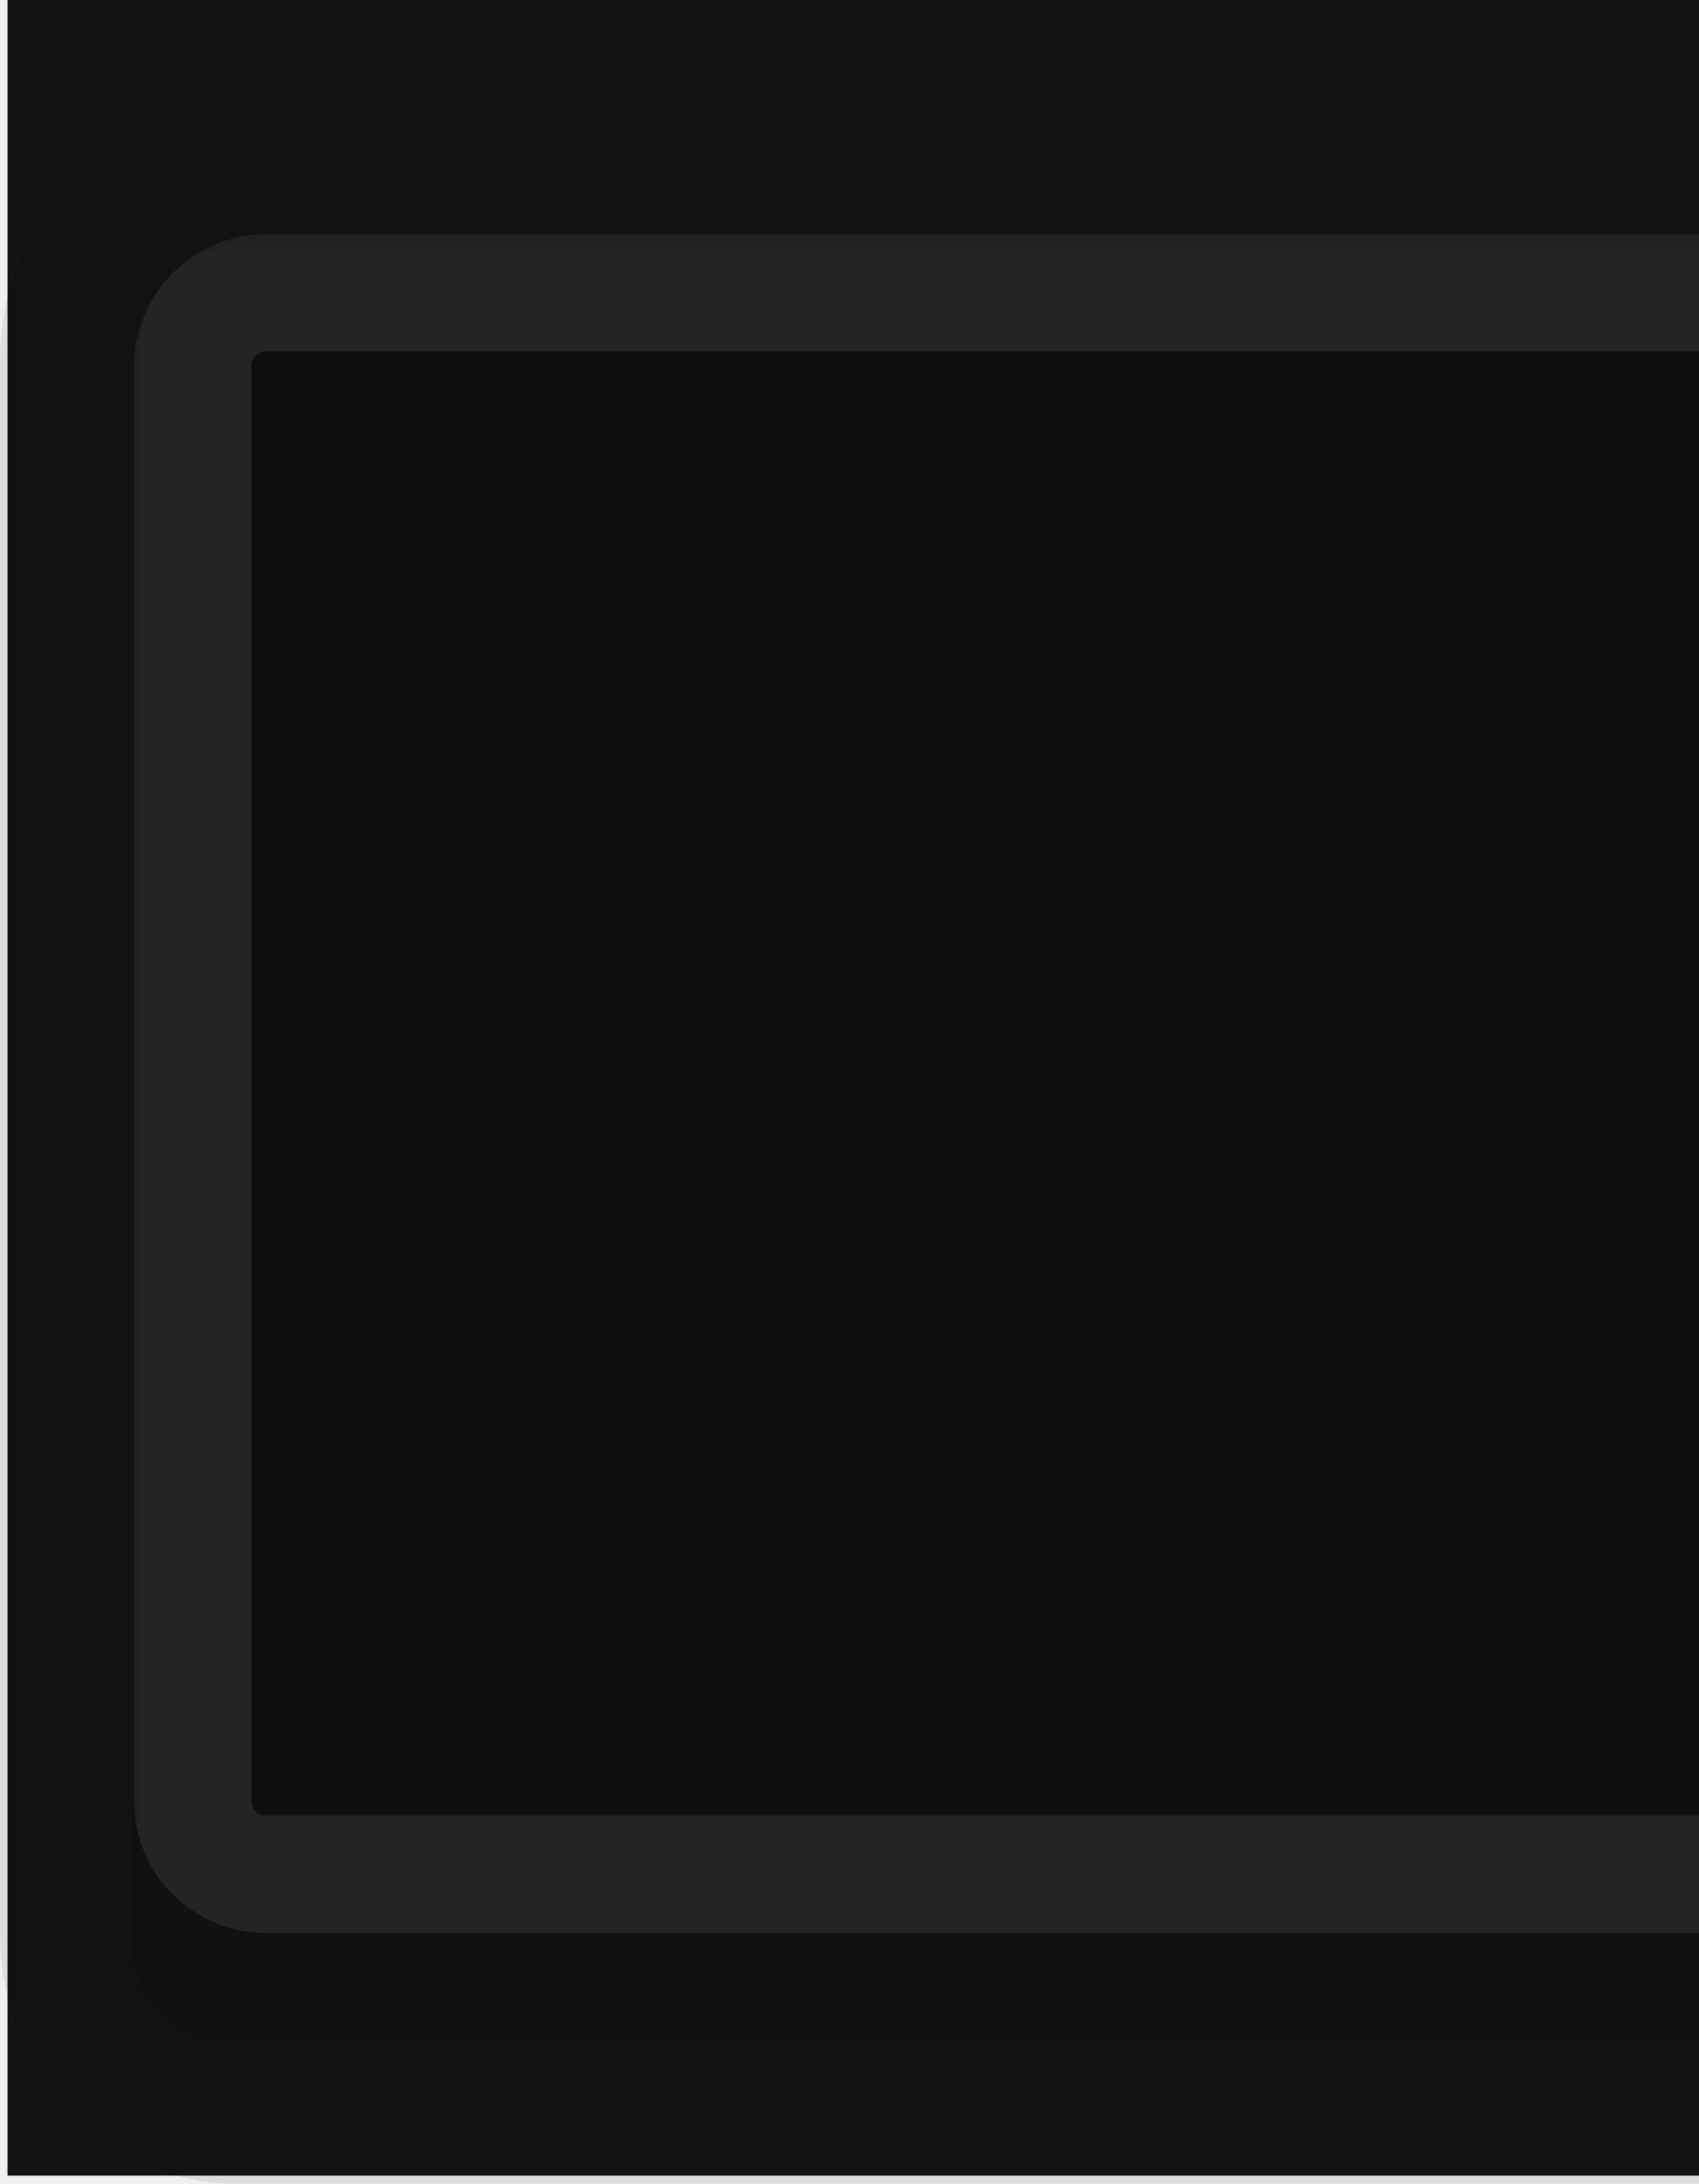
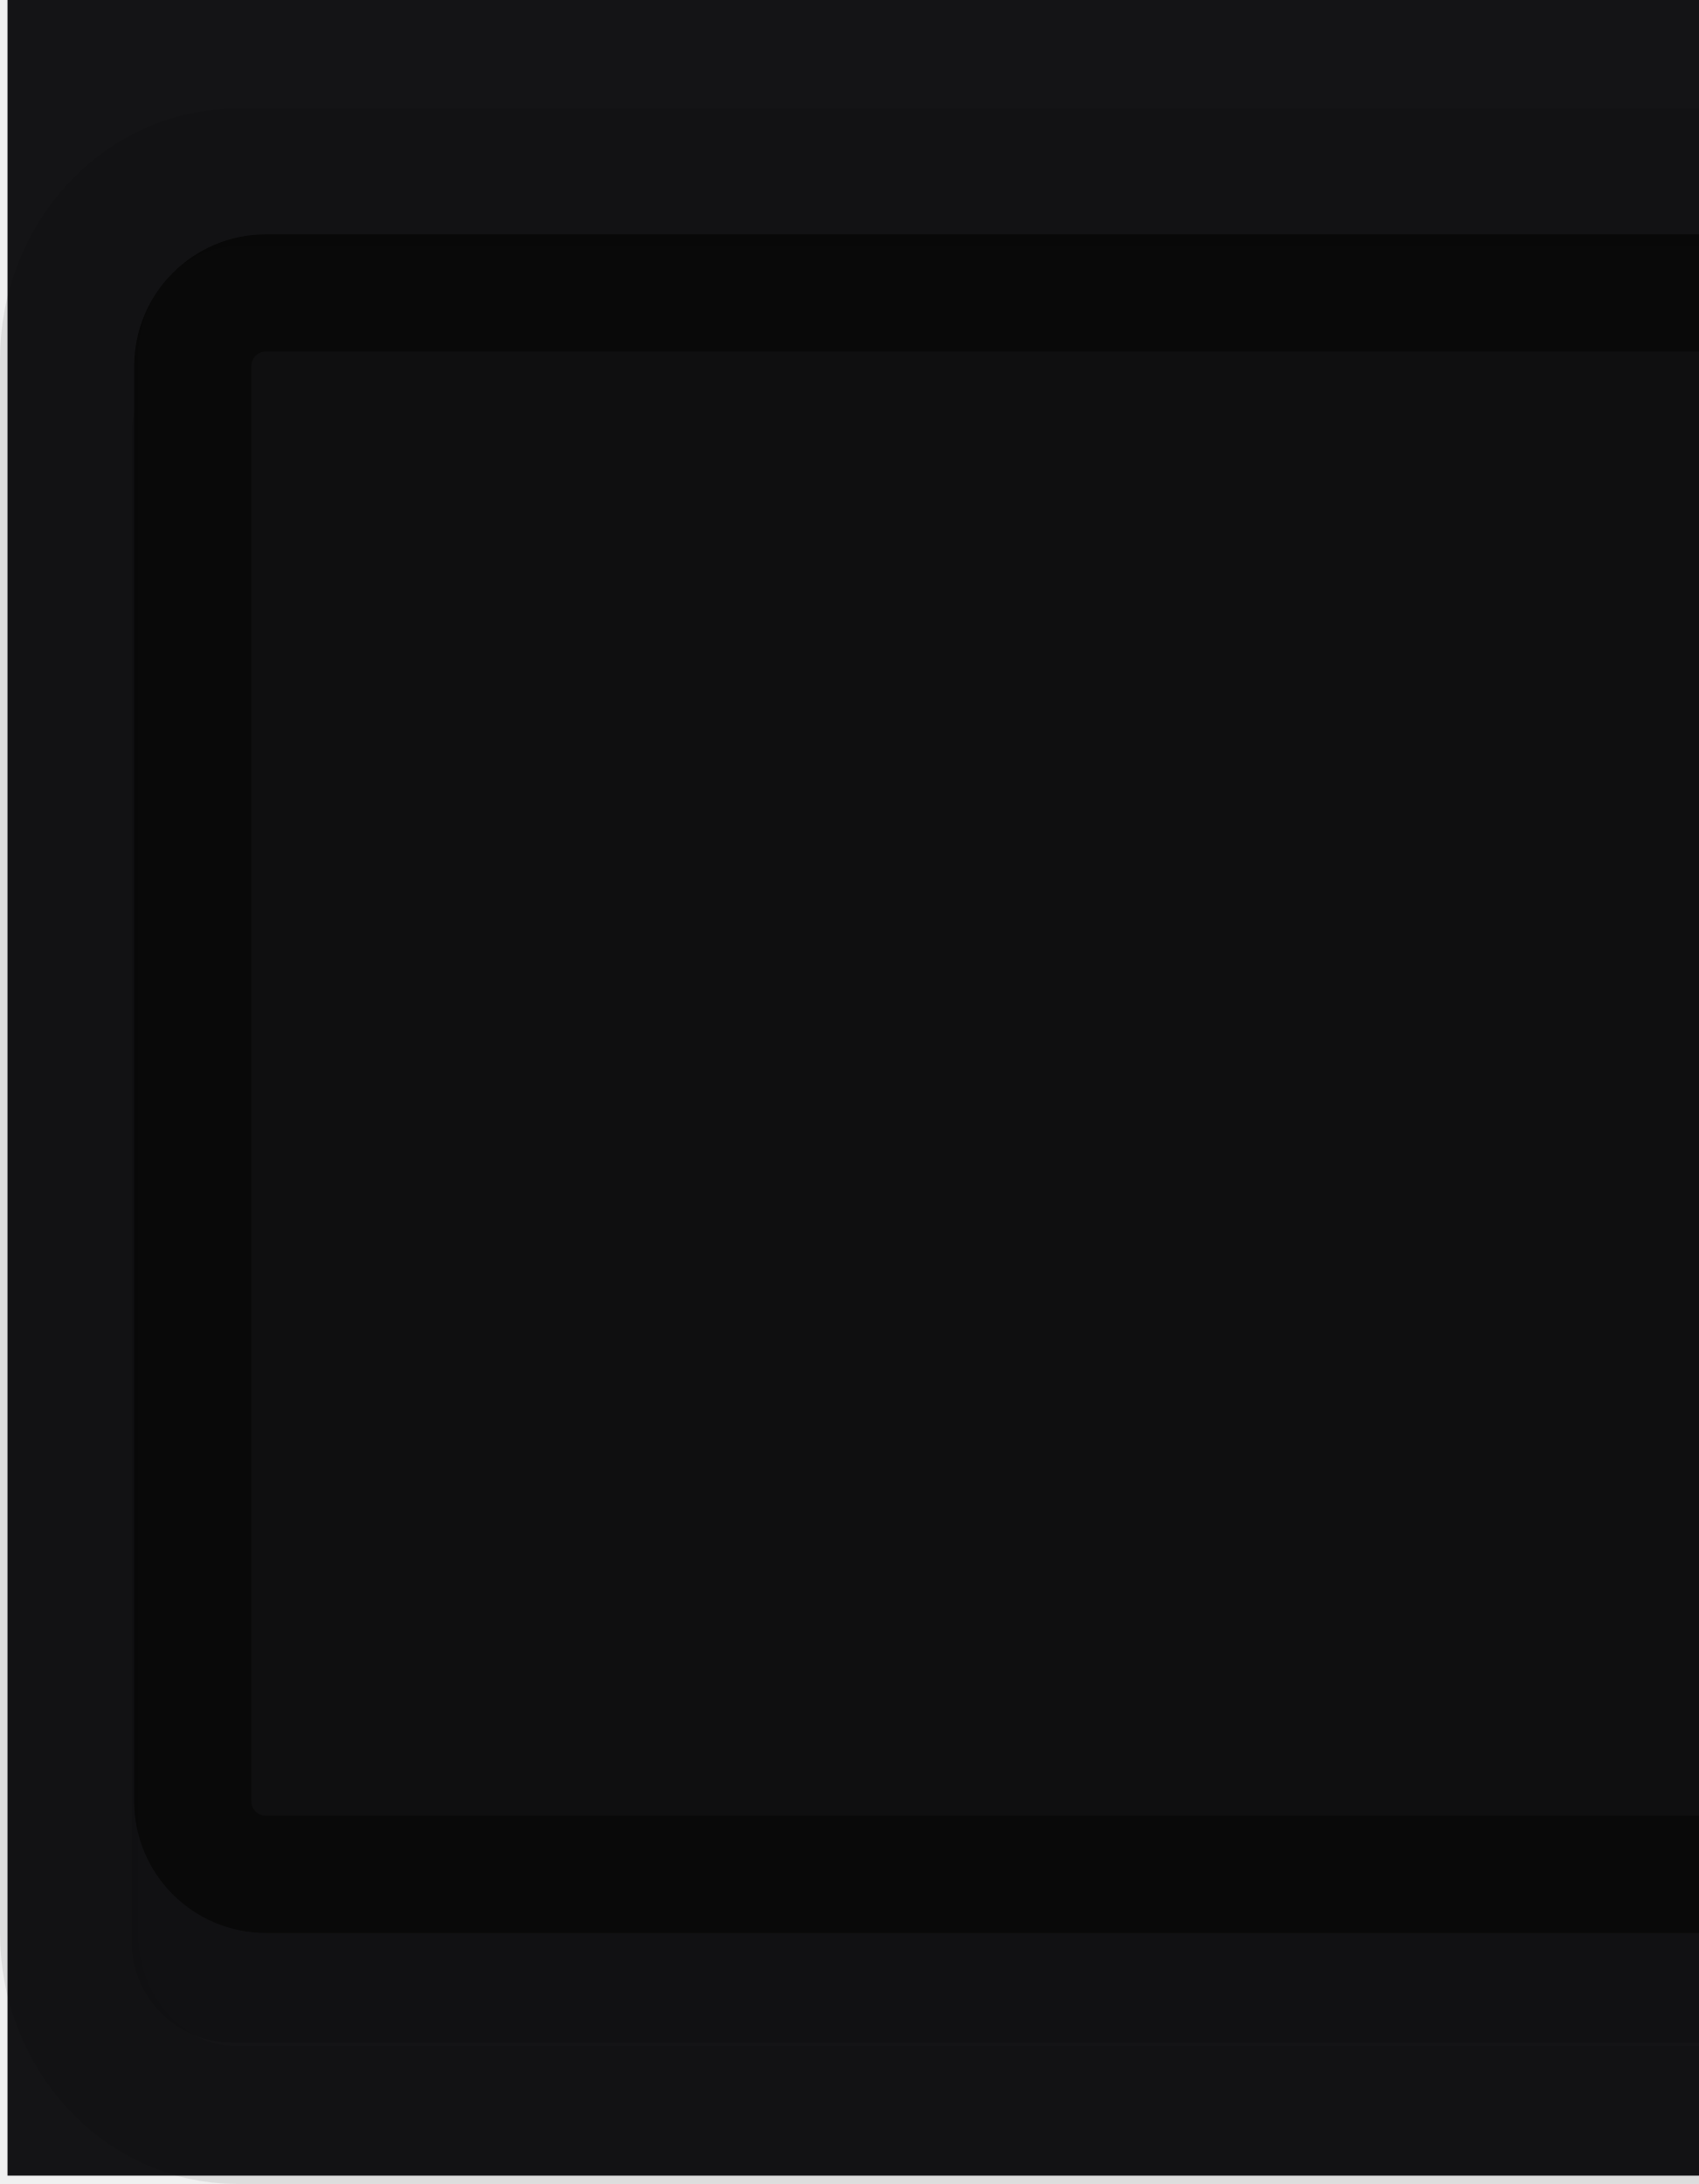
<svg xmlns="http://www.w3.org/2000/svg" xmlns:xlink="http://www.w3.org/1999/xlink" width="14" height="18" id="svg33222" version="1.1">
  <defs id="defs33224">
    <linearGradient id="linearGradient4292">
      <stop id="stop4294" offset="0" style="stop-color:#000000;stop-opacity:0.206" />
      <stop id="stop4296" offset="1" style="stop-color:#000000;stop-opacity:0.012;" />
    </linearGradient>
    <linearGradient id="linearGradient3770">
      <stop style="stop-color:#0a0a0a;stop-opacity:1;" offset="0" id="stop3772" />
      <stop style="stop-color:#1a1a1a;stop-opacity:1;" offset="1" id="stop3774" />
    </linearGradient>
    <linearGradient id="linearGradient3845">
      <stop style="stop-color:#040404;stop-opacity:1;" offset="0" id="stop3847" />
      <stop id="stop4286" offset="0.15" style="stop-color:#050505;stop-opacity:1;" />
      <stop style="stop-color:#050505;stop-opacity:1;" offset="0.75" id="stop4359" />
      <stop style="stop-color:#0c0c0c;stop-opacity:1;" offset="1" id="stop3849" />
    </linearGradient>
    <linearGradient id="linearGradient3837">
      <stop style="stop-color:#f2f3f5;stop-opacity:0;" offset="0" id="stop3839" />
      <stop style="stop-color:#ffffff;stop-opacity:0;" offset="1" id="stop3841" />
    </linearGradient>
    <linearGradient xlink:href="#linearGradient3837" id="linearGradient3843" x1="8" y1="1.925" x2="8" y2="14.003" gradientUnits="userSpaceOnUse" />
    <linearGradient xlink:href="#linearGradient3845" id="linearGradient3851" x1="8" y1="1.537" x2="8" y2="13.463" gradientUnits="userSpaceOnUse" />
    <linearGradient xlink:href="#linearGradient3845-4" id="linearGradient3851-4" x1="8" y1="1.537" x2="8" y2="13.463" gradientUnits="userSpaceOnUse" />
    <linearGradient id="linearGradient3845-4">
      <stop style="stop-color:#0e0e0e;stop-opacity:1;" offset="0" id="stop3847-1" />
      <stop id="stop4286-2" offset="0.15" style="stop-color:#101010;stop-opacity:1;" />
      <stop style="stop-color:#121212;stop-opacity:1;" offset="1" id="stop3849-8" />
    </linearGradient>
    <linearGradient xlink:href="#linearGradient3845" id="linearGradient3791" gradientUnits="userSpaceOnUse" x1="8" y1="1.537" x2="8" y2="13.463" />
    <linearGradient xlink:href="#linearGradient3770-3" id="linearGradient3776-3" x1="5.067" y1="0.943" x2="5.067" y2="13.013" gradientUnits="userSpaceOnUse" />
    <linearGradient id="linearGradient3770-3">
      <stop style="stop-color:#0d0d0d;stop-opacity:1;" offset="0" id="stop3772-6" />
      <stop style="stop-color:#1a1a1a;stop-opacity:1;" offset="1" id="stop3774-5" />
    </linearGradient>
    <linearGradient xlink:href="#linearGradient3845-8" id="linearGradient3794-8" gradientUnits="userSpaceOnUse" x1="8" y1="1.537" x2="8" y2="13.463" gradientTransform="matrix(1.002268,0,0,0.9310016,0.9818547,0.01748899)" />
    <linearGradient id="linearGradient3845-8">
      <stop style="stop-color:#000000;stop-opacity:0.043;" offset="0" id="stop3847-6" />
      <stop id="stop4286-7" offset="0.126" style="stop-color:#000000;stop-opacity:0;" />
      <stop style="stop-color:#050505;stop-opacity:0;" offset="0.85" id="stop4359-3" />
      <stop style="stop-color:#000000;stop-opacity:0.043;" offset="1" id="stop3849-1" />
    </linearGradient>
    <linearGradient y2="7.253" x2="15.758" y1="7.253" x1="0.242" gradientTransform="matrix(0.8775653,0,0,0.7973915,1.979477,1.019564)" gradientUnits="userSpaceOnUse" id="linearGradient3801" xlink:href="#linearGradient3845-8" />
    <linearGradient xlink:href="#linearGradient3770" id="linearGradient3789" gradientUnits="userSpaceOnUse" gradientTransform="matrix(1.064347,0,0,0.997744,-0.07977467,0.01579233)" x1="5.067" y1="0.943" x2="5.067" y2="13.013" />
    <linearGradient xlink:href="#linearGradient3845" id="linearGradient3792" gradientUnits="userSpaceOnUse" gradientTransform="matrix(1.066761,0,0,0.9289012,0.9652592,0.03324187)" x1="8" y1="1.537" x2="8" y2="13.463" />
    <linearGradient xlink:href="#linearGradient3845-8" id="linearGradient3844" gradientUnits="userSpaceOnUse" gradientTransform="matrix(0.8775653,0,0,0.7973915,1.979477,1.019564)" x1="0.242" y1="7.253" x2="15.758" y2="7.253" />
    <linearGradient xlink:href="#linearGradient3845" id="linearGradient3849" gradientUnits="userSpaceOnUse" gradientTransform="matrix(1.066761,0,0,0.9289012,0.9652592,0.03324187)" x1="8" y1="1.537" x2="8" y2="13.463" />
    <linearGradient xlink:href="#linearGradient3770-4" id="linearGradient3847-2" gradientUnits="userSpaceOnUse" gradientTransform="matrix(1.064347,0,0,0.997744,-0.07977467,0.01579233)" x1="5.067" y1="0.943" x2="5.067" y2="13.013" />
    <linearGradient id="linearGradient3770-4">
      <stop style="stop-color:#000000;stop-opacity:0.157;" offset="0" id="stop3772-8" />
      <stop id="stop4154" offset="0.65" style="stop-color:#000000;stop-opacity:0;" />
      <stop style="stop-color:#ffffff;stop-opacity:0.008;" offset="1" id="stop3774-7" />
    </linearGradient>
    <linearGradient xlink:href="#linearGradient3845-9" id="linearGradient3849-9" gradientUnits="userSpaceOnUse" gradientTransform="matrix(1.066761,0,0,0.9289012,0.9652592,0.03324187)" x1="8" y1="1.537" x2="8" y2="13.463" />
    <linearGradient id="linearGradient3845-9">
      <stop style="stop-color:#040404;stop-opacity:1;" offset="0" id="stop3847-3" />
      <stop id="stop4286-77" offset="0.15" style="stop-color:#050505;stop-opacity:1;" />
      <stop style="stop-color:#050505;stop-opacity:1;" offset="0.75" id="stop4359-7" />
      <stop style="stop-color:#0c0c0c;stop-opacity:1;" offset="1" id="stop3849-9" />
    </linearGradient>
    <linearGradient y2="13.013" x2="5.067" y1="0.943" x1="5.067" gradientTransform="matrix(0.9762015,0,0,0.9208038,0.6292035,0.5078173)" gradientUnits="userSpaceOnUse" id="linearGradient4068" xlink:href="#linearGradient3770-4" />
    <linearGradient y2="13.013" x2="5.067" y1="0.943" x1="5.067" gradientTransform="matrix(0.9762015,0,0,0.9208038,0.6292035,0.5078173)" gradientUnits="userSpaceOnUse" id="linearGradient4068-8" xlink:href="#linearGradient3770-4-0" />
    <linearGradient id="linearGradient3770-4-0">
      <stop style="stop-color:#da1d1d;stop-opacity:1;" offset="0" id="stop3772-8-4" />
      <stop style="stop-color:#1a1a1a;stop-opacity:1;" offset="1" id="stop3774-7-0" />
    </linearGradient>
    <linearGradient y2="13.013" x2="5.067" y1="0.943" x1="5.067" gradientTransform="matrix(0.9762015,0,0,0.9208038,-22.8297,2.39257)" gradientUnits="userSpaceOnUse" id="linearGradient4118" xlink:href="#linearGradient3770-4-0" />
    <linearGradient y2="13.013" x2="5.067" y1="0.943" x1="5.067" gradientTransform="matrix(0.9762015,0,0,0.9208038,0.6292035,0.5078173)" gradientUnits="userSpaceOnUse" id="linearGradient4068-4" xlink:href="#linearGradient3770-4-08" />
    <linearGradient id="linearGradient3770-4-08">
      <stop style="stop-color:#000000;stop-opacity:0.039;" offset="0" id="stop3772-8-3" />
      <stop style="stop-color:#000000;stop-opacity:0.012;" offset="1" id="stop3774-7-6" />
    </linearGradient>
    <linearGradient y2="13.013" x2="5.067" y1="0.943" x1="5.067" gradientTransform="matrix(0.9762015,0,0,0.9208038,-20.92873,-0.1167144)" gradientUnits="userSpaceOnUse" id="linearGradient4118-1" xlink:href="#linearGradient3770-4-08" />
    <linearGradient y2="13.013" x2="5.067" y1="0.943" x1="5.067" gradientTransform="matrix(0.9762015,0,0,0.9208038,-24.50963,10.74801)" gradientUnits="userSpaceOnUse" id="linearGradient4118-1-1" xlink:href="#linearGradient3770-4-08-1" />
    <linearGradient id="linearGradient3770-4-08-1">
      <stop style="stop-color:#000000;stop-opacity:0.353;" offset="0" id="stop3772-8-3-7" />
      <stop id="stop4210" offset="0.2" style="stop-color:#000000;stop-opacity:0.016;" />
      <stop style="stop-color:#000000;stop-opacity:0;" offset="1" id="stop3774-7-6-7" />
    </linearGradient>
    <linearGradient y2="13.013" x2="5.067" y1="0.943" x1="5.067" gradientTransform="matrix(0.9762015,0,0,0.9208038,-16.24261,-0.4261752)" gradientUnits="userSpaceOnUse" id="linearGradient4171" xlink:href="#linearGradient3770-4-08-1" />
    <linearGradient y2="13.013" x2="5.067" y1="0.943" x1="5.067" gradientTransform="matrix(0.9762015,0,0,0.9208038,-24.50963,10.74801)" gradientUnits="userSpaceOnUse" id="linearGradient4118-1-7" xlink:href="#linearGradient3770-4-08-12" />
    <linearGradient id="linearGradient3770-4-08-12">
      <stop style="stop-color:#da1d1d;stop-opacity:1;" offset="0" id="stop3772-8-3-5" />
      <stop style="stop-color:#1a1a1a;stop-opacity:1;" offset="1" id="stop3774-7-6-0" />
    </linearGradient>
    <linearGradient y2="13.013" x2="5.067" y1="0.943" x1="5.067" gradientTransform="matrix(0,-0.9762015,0.9952605,0,-15.76435,14.38231)" gradientUnits="userSpaceOnUse" id="linearGradient4171-4" xlink:href="#linearGradient3770-4-08-12" />
    <linearGradient xlink:href="#linearGradient3770-4-08-1" id="linearGradient4208" gradientUnits="userSpaceOnUse" gradientTransform="matrix(0.9842527,0,0,0.9713974,0.4890933,0.5564086)" x1="5.067" y1="0.943" x2="5.067" y2="13.013" />
    <linearGradient y2="13.013" x2="5.067" y1="0.943" x1="5.067" gradientTransform="matrix(0.9762015,0,0,0.9208038,-20.92873,-2.116714)" gradientUnits="userSpaceOnUse" id="linearGradient4118-1-4" xlink:href="#linearGradient3770-4-08-11" />
    <linearGradient id="linearGradient3770-4-08-11">
      <stop style="stop-color:#da1d1d;stop-opacity:1;" offset="0" id="stop3772-8-3-3" />
      <stop style="stop-color:#1a1a1a;stop-opacity:1;" offset="1" id="stop3774-7-6-09" />
    </linearGradient>
    <linearGradient y2="13.013" x2="5.067" y1="0.943" x1="5.067" gradientTransform="matrix(0.9762015,0,0,0.9208038,-19.51405,-2.160923)" gradientUnits="userSpaceOnUse" id="linearGradient4227" xlink:href="#linearGradient3770-4-08-11" />
    <linearGradient xlink:href="#linearGradient3770-4-08" id="linearGradient4247" gradientUnits="userSpaceOnUse" gradientTransform="matrix(0.9762015,0,0,0.9284381,0.5566811,0.520914)" x1="1.625" y1="5.991" x2="4.163" y2="5.991" />
    <linearGradient xlink:href="#linearGradient3845-7" id="linearGradient3794" gradientUnits="userSpaceOnUse" x1="8" y1="1.537" x2="8" y2="13.463" gradientTransform="matrix(1.002268,0,0,0.9310016,0.9818547,0.01748899)" />
    <linearGradient id="linearGradient3845-7">
      <stop style="stop-color:#0a0a0a;stop-opacity:1;" offset="0" id="stop3847-0" />
      <stop id="stop4286-9" offset="0.15" style="stop-color:#0c0c0c;stop-opacity:1;" />
      <stop style="stop-color:#0c0c0c;stop-opacity:1;" offset="0.75" id="stop4359-2" />
      <stop style="stop-color:#161616;stop-opacity:1;" offset="1" id="stop3849-7" />
    </linearGradient>
    <linearGradient y2="15.126" x2="7.395" y1="0.046" x1="7.395" gradientTransform="matrix(0.8775653,0,0,0.7973915,1.979477,1.019564)" gradientUnits="userSpaceOnUse" id="linearGradient3801-1" xlink:href="#linearGradient3845-8-9" />
    <linearGradient id="linearGradient3845-8-9">
      <stop style="stop-color:#000000;stop-opacity:1;" offset="0" id="stop3847-6-2" />
      <stop id="stop4286-7-7" offset="0.126" style="stop-color:#000000;stop-opacity:0;" />
      <stop style="stop-color:#000000;stop-opacity:0;" offset="0.85" id="stop4359-3-5" />
      <stop style="stop-color:#000000;stop-opacity:0;" offset="1" id="stop3849-1-4" />
    </linearGradient>
    <linearGradient xlink:href="#linearGradient3826" id="linearGradient3832" x1="-5.167" y1="6.607" x2="-5.167" y2="18.416" gradientUnits="userSpaceOnUse" gradientTransform="translate(13.53311,-5.531343)" />
    <linearGradient id="linearGradient3826">
      <stop style="stop-color:#000000;stop-opacity:1;" offset="0" id="stop3828" />
      <stop id="stop3834" offset="0.25" style="stop-color:#000000;stop-opacity:0;" />
      <stop style="stop-color:#000000;stop-opacity:0;" offset="1" id="stop3830" />
    </linearGradient>
    <linearGradient y2="18.416" x2="-5.167" y1="6.607" x1="-5.167" gradientTransform="translate(13.53311,-5.531343)" gradientUnits="userSpaceOnUse" id="linearGradient3835" xlink:href="#linearGradient3826" />
    <linearGradient xlink:href="#linearGradient3845" id="linearGradient3967" gradientUnits="userSpaceOnUse" gradientTransform="matrix(1.066761,0,0,0.9289012,0.9652592,0.03324187)" x1="8" y1="1.537" x2="8" y2="13.463" />
    <linearGradient xlink:href="#linearGradient3845-8" id="linearGradient3969" gradientUnits="userSpaceOnUse" gradientTransform="matrix(0.8775653,0,0,0.7973915,1.979477,1.019564)" x1="0.242" y1="7.253" x2="15.758" y2="7.253" />
    <linearGradient xlink:href="#linearGradient3770-4" id="linearGradient3971" gradientUnits="userSpaceOnUse" gradientTransform="matrix(0.9762015,0,0,0.9208038,0.6292035,0.5078173)" x1="5.067" y1="0.943" x2="5.067" y2="13.013" />
    <linearGradient xlink:href="#linearGradient3770-4-08" id="linearGradient3973" gradientUnits="userSpaceOnUse" gradientTransform="matrix(0.9762015,0,0,0.9284381,0.5566811,0.520914)" x1="1.625" y1="5.991" x2="4.163" y2="5.991" />
    <linearGradient xlink:href="#linearGradient3770-4-08-1" id="linearGradient3975" gradientUnits="userSpaceOnUse" gradientTransform="matrix(0.9842527,0,0,0.9713974,0.4890933,0.5564086)" x1="5.067" y1="0.943" x2="5.067" y2="13.013" />
    <linearGradient xlink:href="#linearGradient3845-7" id="linearGradient3977" gradientUnits="userSpaceOnUse" gradientTransform="matrix(1.002268,0,0,0.9310016,0.9818547,0.01748899)" x1="8" y1="1.537" x2="8" y2="13.463" />
    <linearGradient xlink:href="#linearGradient3845-8-9" id="linearGradient3979" gradientUnits="userSpaceOnUse" gradientTransform="matrix(0.8775653,0,0,0.7973915,1.979477,1.019564)" x1="7.395" y1="0.046" x2="7.395" y2="15.126" />
    <linearGradient xlink:href="#linearGradient3826" id="linearGradient3981" gradientUnits="userSpaceOnUse" gradientTransform="translate(13.53311,-5.531343)" x1="-5.167" y1="6.607" x2="-5.167" y2="18.416" />
  </defs>
  <g id="layer1" transform="translate(0,2)">
    <path style="color:#000000;display:inline;overflow:visible;visibility:visible;opacity:0.04;fill:none;stroke:#ffffff;stroke-width:1;stroke-miterlimit:4;stroke-opacity:1;marker:none;enable-background:accumulate" d="m 0.957,30.999 0,9 c 0,1.385 -1.115,2.5 -2.5,2.5 l -10,0 c -1.385,0 -2.5,-1.115 -2.5,-2.5 l 0,-9" id="rect17861-5-8" />
    <g transform="translate(0.06189352,-0.06896809)" id="g4185-1">
      <rect y="-2" x="0" height="18" width="18" id="rect3142" style="fill:#141416;fill-opacity:1;fill-rule:evenodd;stroke:none" />
      <rect style="color:#000000;display:inline;overflow:visible;visibility:visible;opacity:0.15;fill:none;fill-opacity:1;stroke:#000000;stroke-width:0.969;stroke-miterlimit:4;stroke-dasharray:none;stroke-opacity:1;marker:none;enable-background:accumulate" id="rect17861-1-4" width="15.031" height="13.119" x="1.507" y="1.301" rx="0.346" ry="0.346" />
-       <rect style="color:#000000;display:inline;overflow:visible;visibility:visible;opacity:1;fill:#0f0f10;fill-opacity:1;stroke:#242424;stroke-width:0.966;stroke-miterlimit:4;stroke-dasharray:none;stroke-opacity:1;marker:none;enable-background:accumulate" id="rect17861-2" width="15.034" height="13.034" x="1.527" y="0.483" rx="0.603" ry="0.603" />
+       <rect style="color:#000000;display:inline;overflow:visible;visibility:visible;opacity:1;fill:#0f0f10;fill-opacity:1;stroke:#090909;stroke-width:0.966;stroke-miterlimit:4;stroke-dasharray:none;stroke-opacity:1;marker:none;enable-background:accumulate" id="rect17861-2" width="15.034" height="13.034" x="1.527" y="0.483" rx="0.603" ry="0.603" />
      <rect style="color:#000000;display:inline;overflow:visible;visibility:visible;opacity:0.08;fill:none;fill-opacity:1;stroke:#000000;stroke-width:1.137;stroke-miterlimit:4;stroke-dasharray:none;stroke-opacity:1;marker:none;enable-background:accumulate" id="rect17861-9" width="17.016" height="15.968" x="0.507" y="-0.468" rx="1.383" ry="1.497" />
    </g>
  </g>
</svg>
